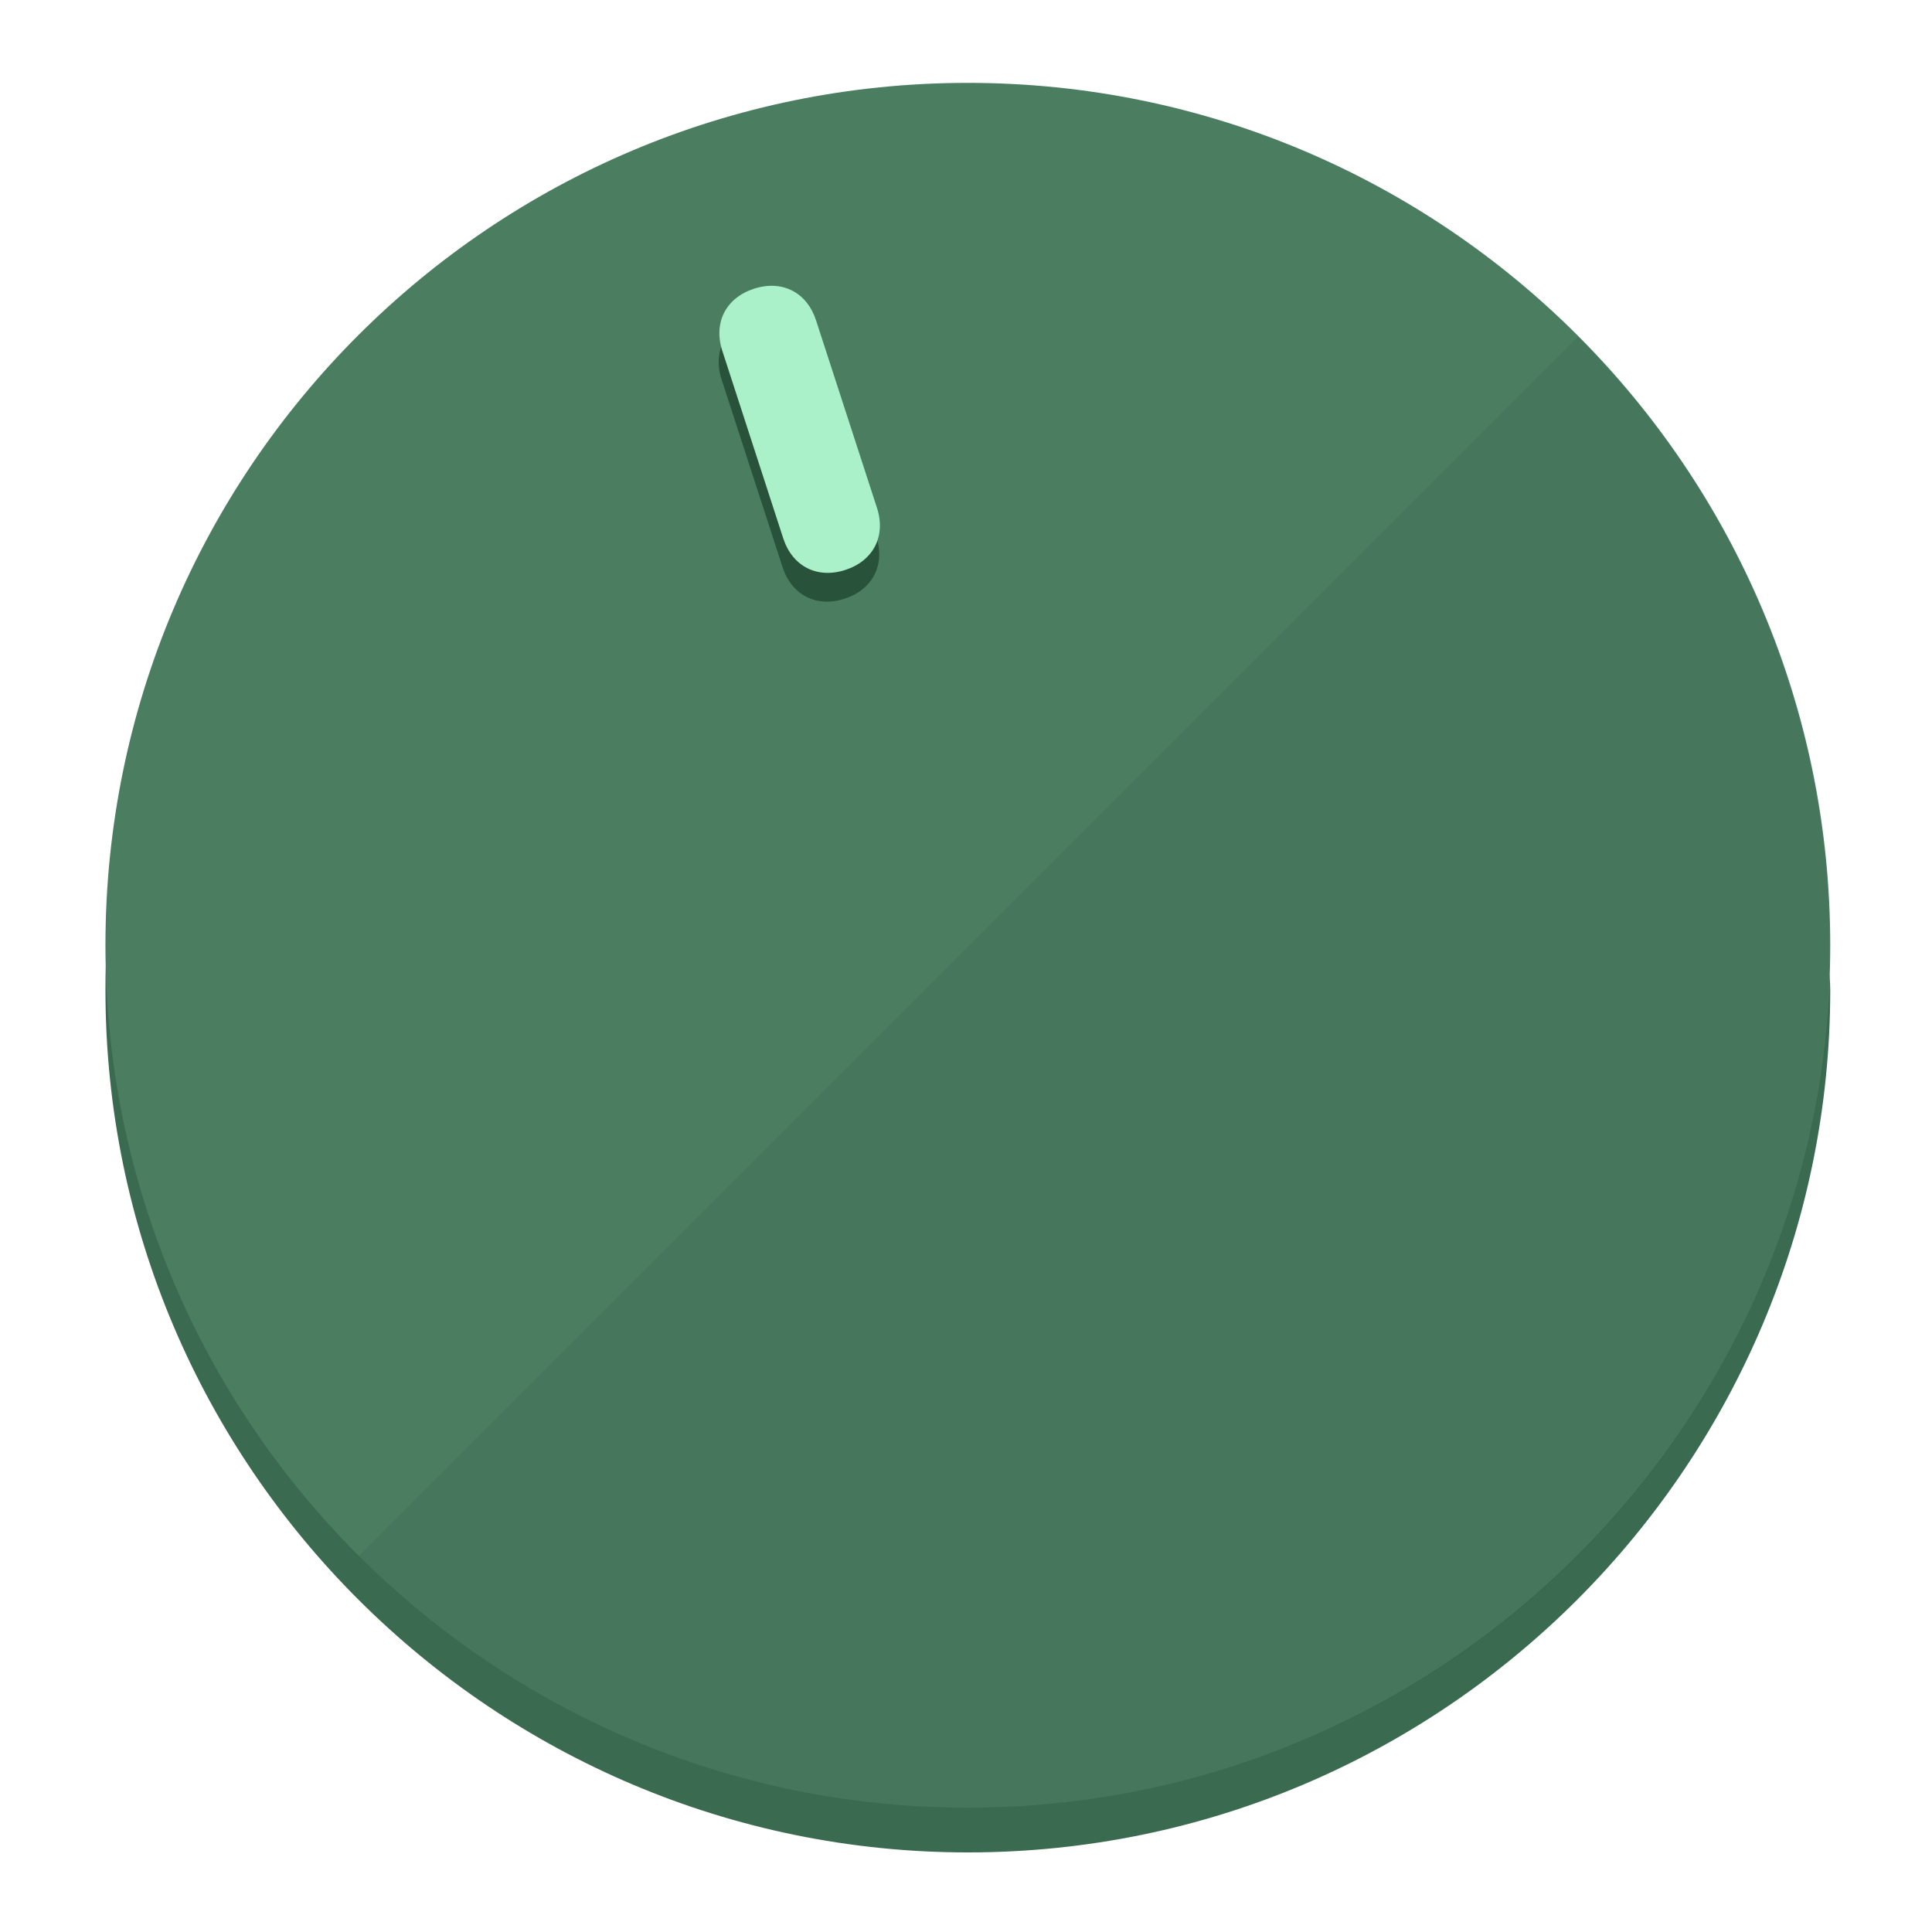
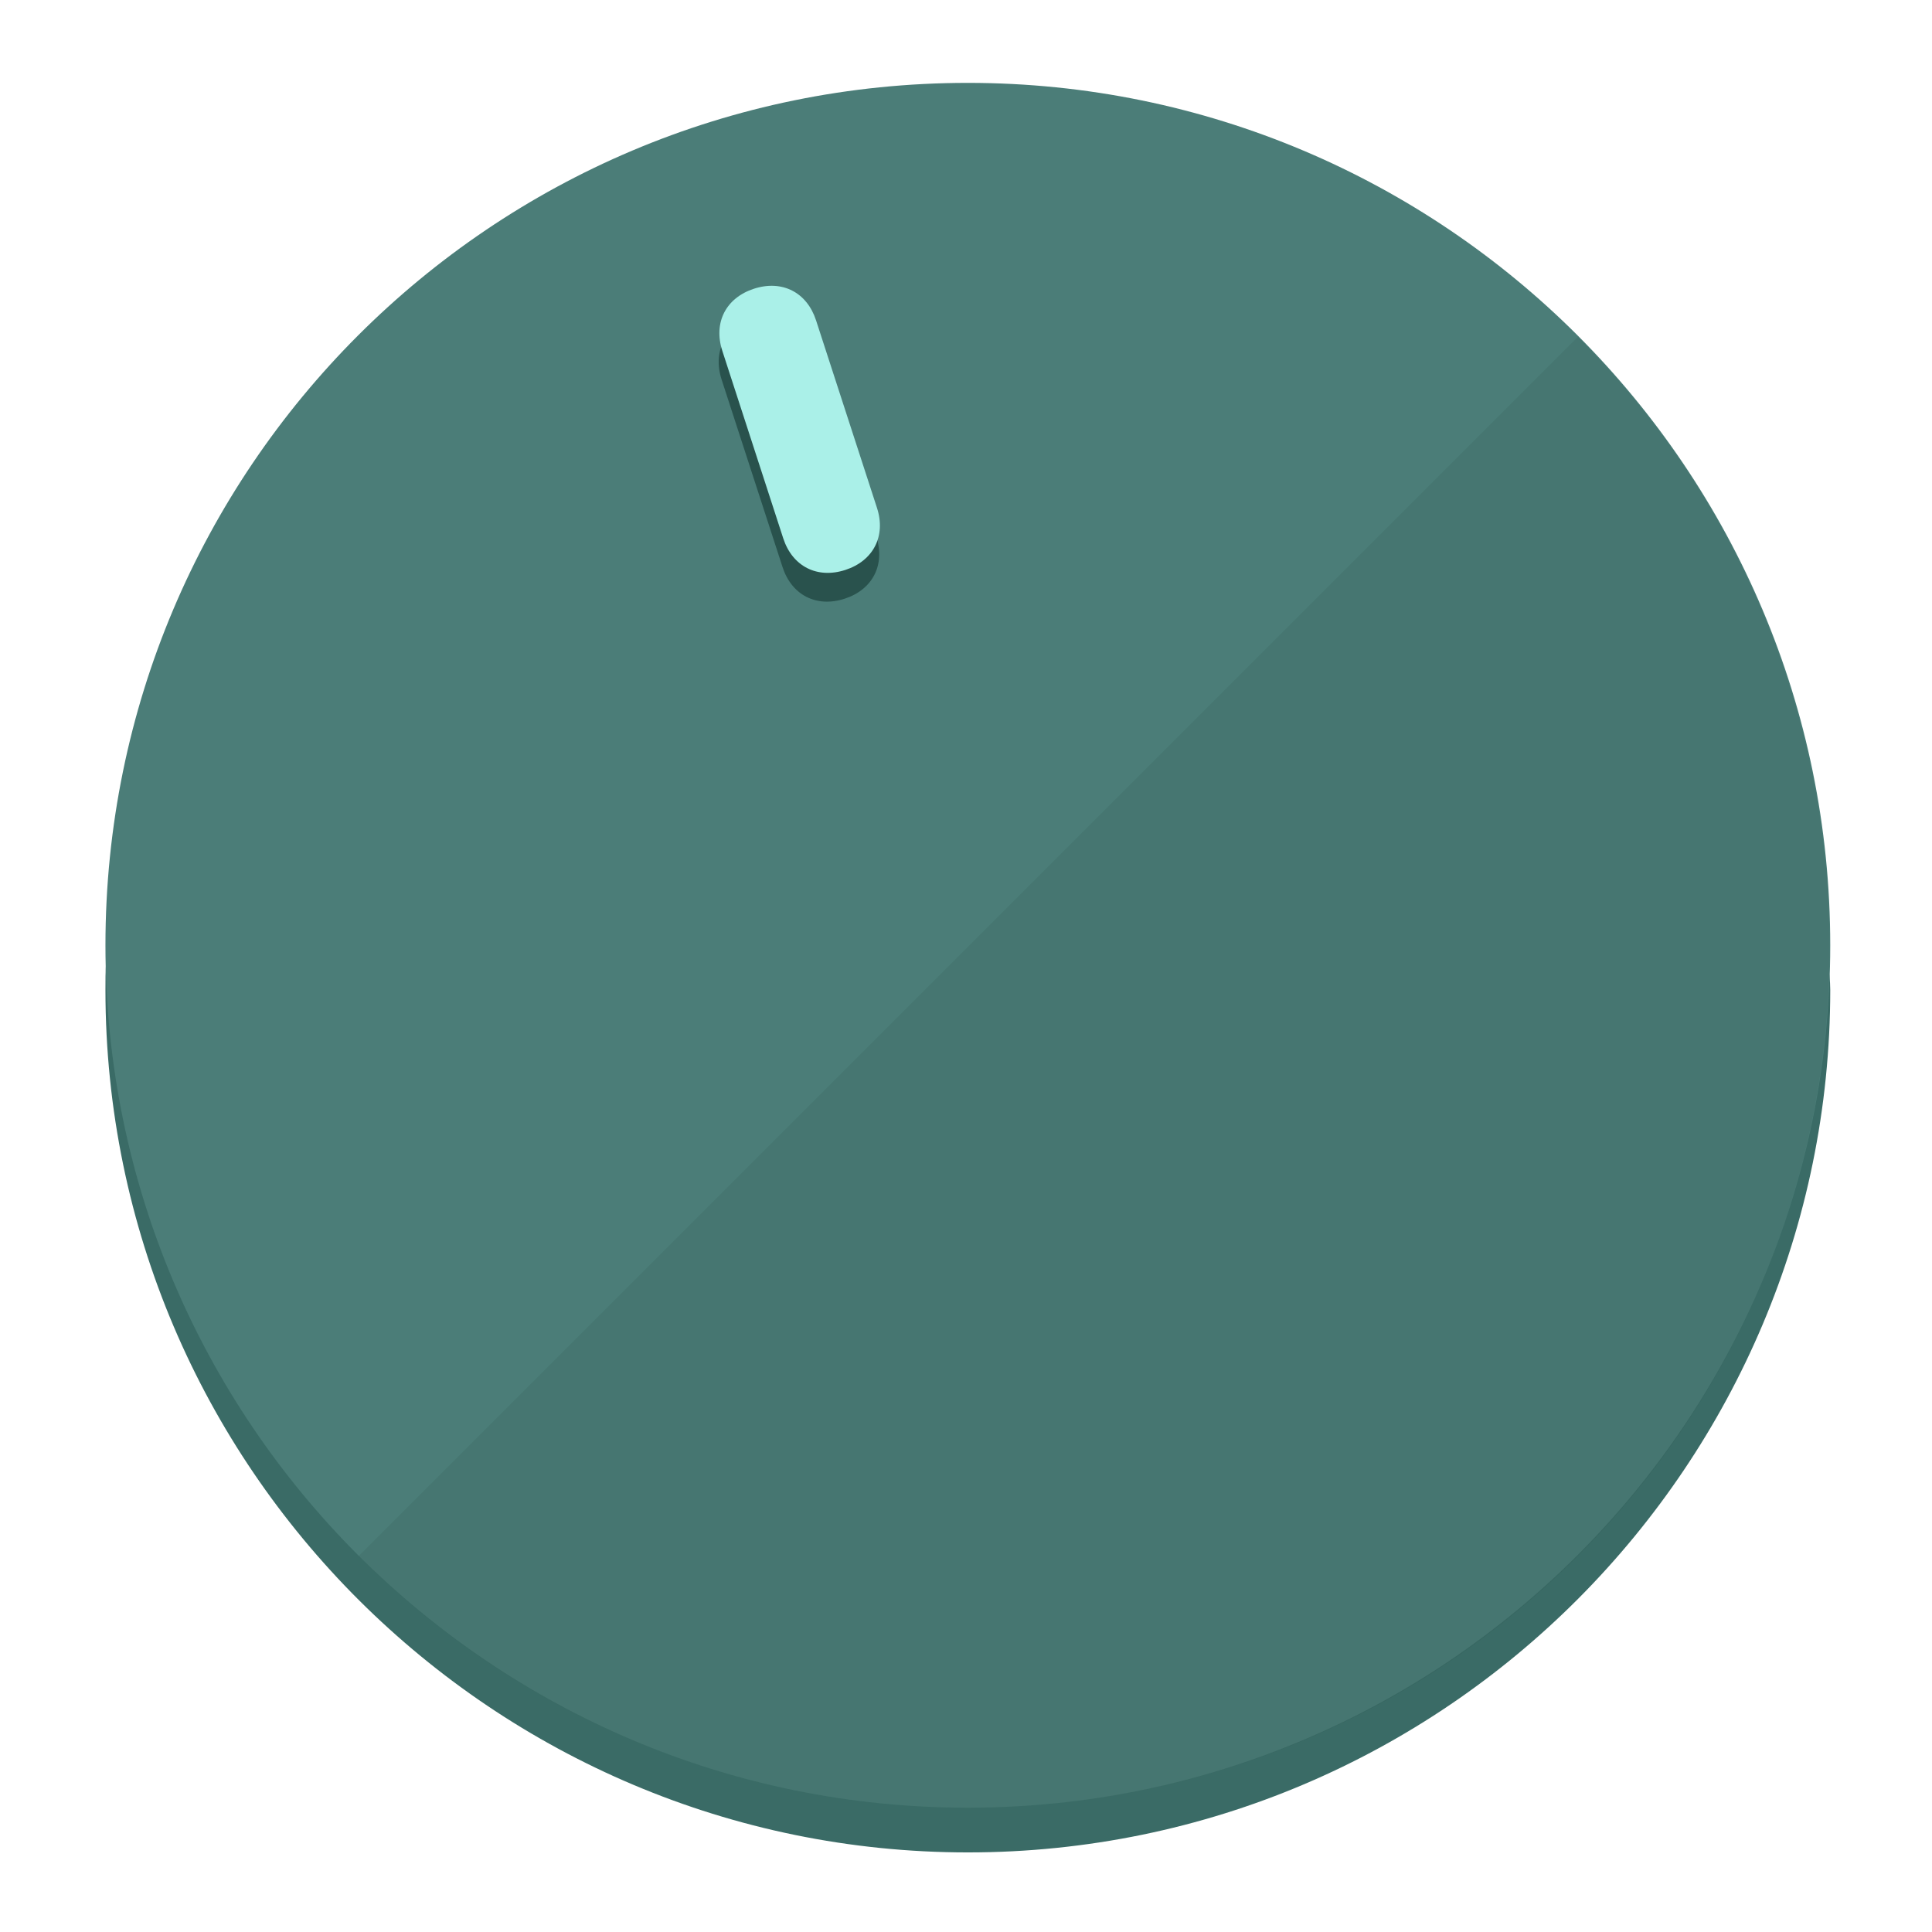
<svg xmlns="http://www.w3.org/2000/svg" height="120px" width="120px" version="1.1" id="Layer_1" viewBox="0 0 496.8 496.8" xml:space="preserve">
  <defs id="defs23" />
  <g id="g3158">
-     <path style="display:inline;fill:#3A6B50;fill-opacity:1;stroke-width:1.584" d="m 248.875,445.92 c 116.582,0 212.89,-91.238 220.493,-205.286 0,5.069 1.267,8.87 1.267,13.939 0,121.651 -98.842,221.76 -221.76,221.76 -121.651,0 -221.76,-98.842 -221.76,-221.76 0,-5.069 0,-8.87 1.267,-13.939 7.603,114.048 103.91,205.286 220.493,205.286 z" id="path8" />
-     <circle style="display:inline;fill:#4B7D61;fill-opacity:1;stroke-width:1.584" cx="248.875" cy="243.071" r="221.76" id="circle12" />
-     <path style="display:inline;fill:#29523B;fill-opacity:0.154;stroke-width:1.587" d="m 405.744,86.606 c 86.308,86.308 86.308,227.193 0,313.5 -86.308,86.308 -227.193,86.308 -313.5,0" id="path14" />
+     <path style="display:inline;fill:#3A6B66;fill-opacity:1;stroke-width:1.584" d="m 248.875,445.92 c 116.582,0 212.89,-91.238 220.493,-205.286 0,5.069 1.267,8.87 1.267,13.939 0,121.651 -98.842,221.76 -221.76,221.76 -121.651,0 -221.76,-98.842 -221.76,-221.76 0,-5.069 0,-8.87 1.267,-13.939 7.603,114.048 103.91,205.286 220.493,205.286 z" id="path8" />
+     <circle style="display:inline;fill:#4B7D78;fill-opacity:1;stroke-width:1.584" cx="248.875" cy="243.071" r="221.76" id="circle12" />
+     <path style="display:inline;fill:#29524D;fill-opacity:0.154;stroke-width:1.587" d="m 405.744,86.606 c 86.308,86.308 86.308,227.193 0,313.5 -86.308,86.308 -227.193,86.308 -313.5,0" id="path14" />
  </g>
  <g id="g3198">
    <circle style="display:none;fill:#000000;fill-opacity:0;stroke-width:1.584" cx="161.035" cy="308.441" r="221.76" id="circle12-3" transform="rotate(-18)" />
-     <path style="display:inline;fill:#29523B;fill-opacity:1;stroke-width:1.584" d="m 225.329,137.988 c 2.35,7.231 -0.905,13.618 -8.136,15.968 v 0 c -7.231,2.35 -13.618,-0.905 -15.968,-8.136 L 185.562,97.613 c -2.349,-7.231 0.905,-13.618 8.136,-15.968 v 0 c 7.231,-2.35 13.618,0.905 15.968,8.136 z" id="path3789" />
-     <path style="display:inline;fill:#AAF0C9;stroke-width:1.584" d="m 225.506,130.588 c 2.35,7.231 -0.905,13.618 -8.136,15.968 v 0 c -7.231,2.35 -13.618,-0.905 -15.968,-8.136 L 185.739,90.213 c -2.35,-7.231 0.905,-13.618 8.136,-15.968 v 0 c 7.231,-2.35 13.618,0.905 15.968,8.136 z" id="path915" />
+     <path style="display:inline;fill:#29524D;fill-opacity:1;stroke-width:1.584" d="m 225.329,137.988 c 2.35,7.231 -0.905,13.618 -8.136,15.968 v 0 c -7.231,2.35 -13.618,-0.905 -15.968,-8.136 L 185.562,97.613 c -2.349,-7.231 0.905,-13.618 8.136,-15.968 v 0 c 7.231,-2.35 13.618,0.905 15.968,8.136 z" id="path3789" />
+     <path style="display:inline;fill:#AAF0E8;stroke-width:1.584" d="m 225.506,130.588 c 2.35,7.231 -0.905,13.618 -8.136,15.968 v 0 c -7.231,2.35 -13.618,-0.905 -15.968,-8.136 L 185.739,90.213 c -2.35,-7.231 0.905,-13.618 8.136,-15.968 v 0 c 7.231,-2.35 13.618,0.905 15.968,8.136 z" id="path915" />
  </g>
</svg>
